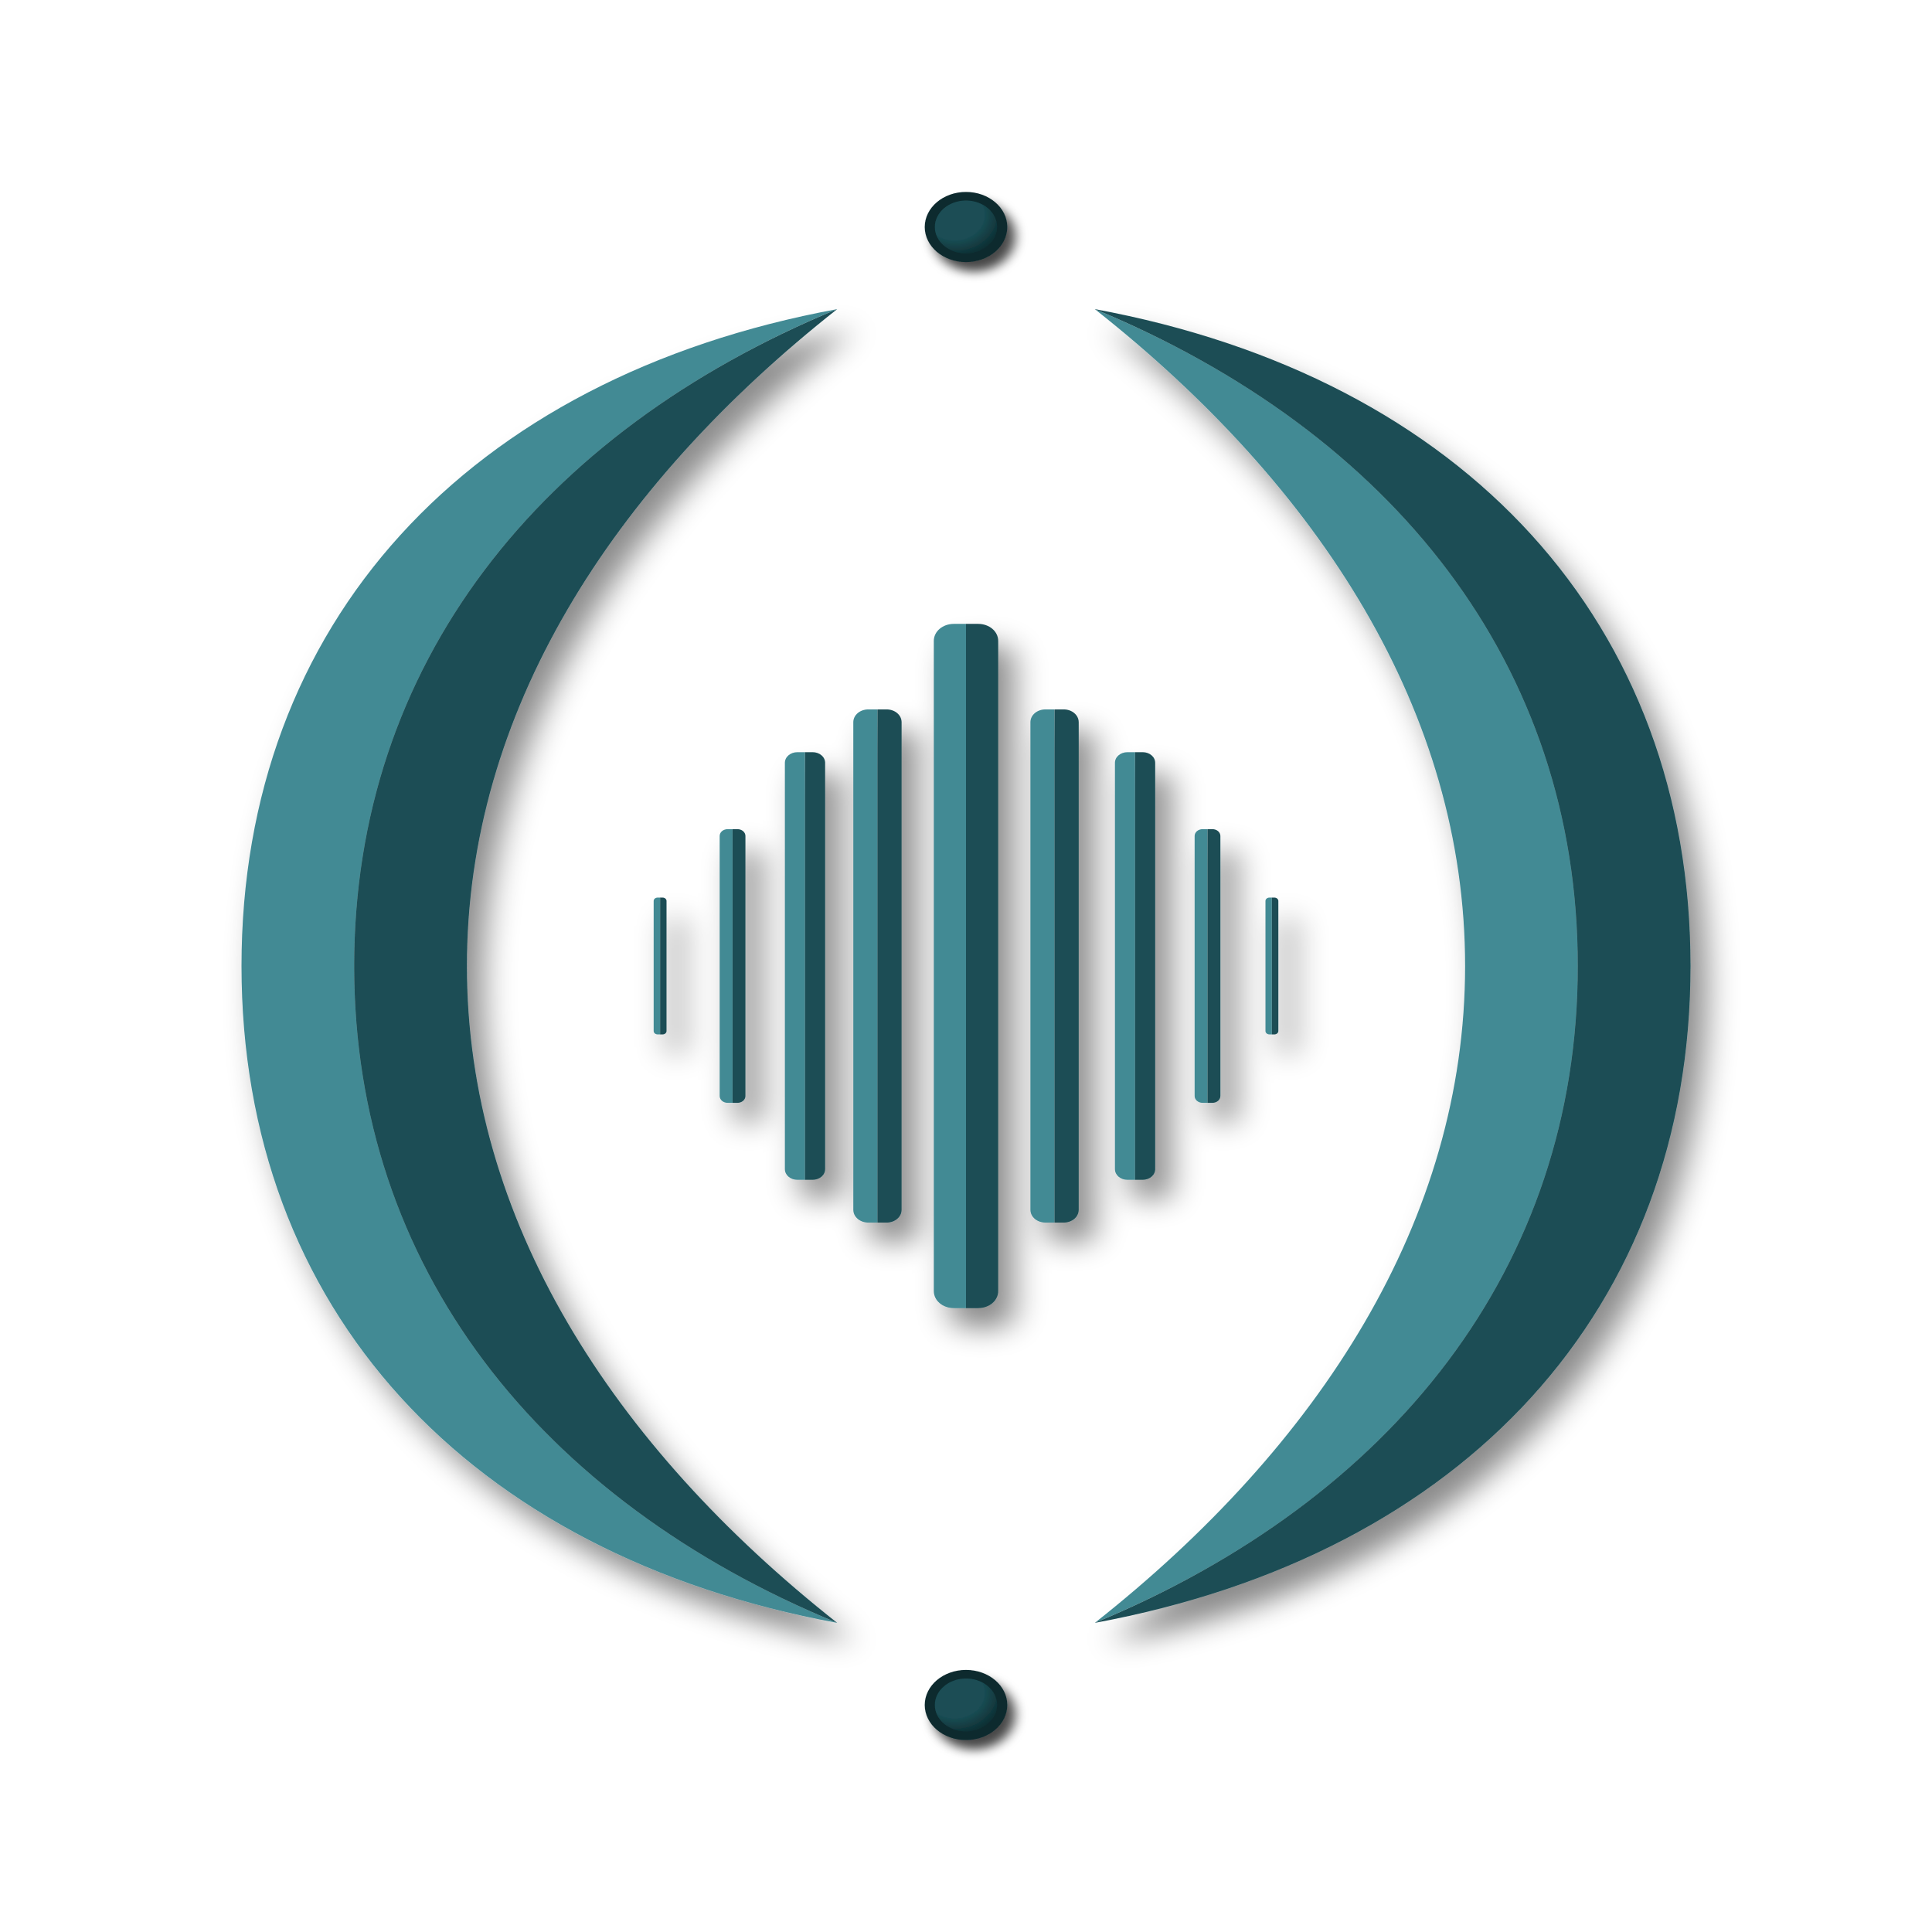
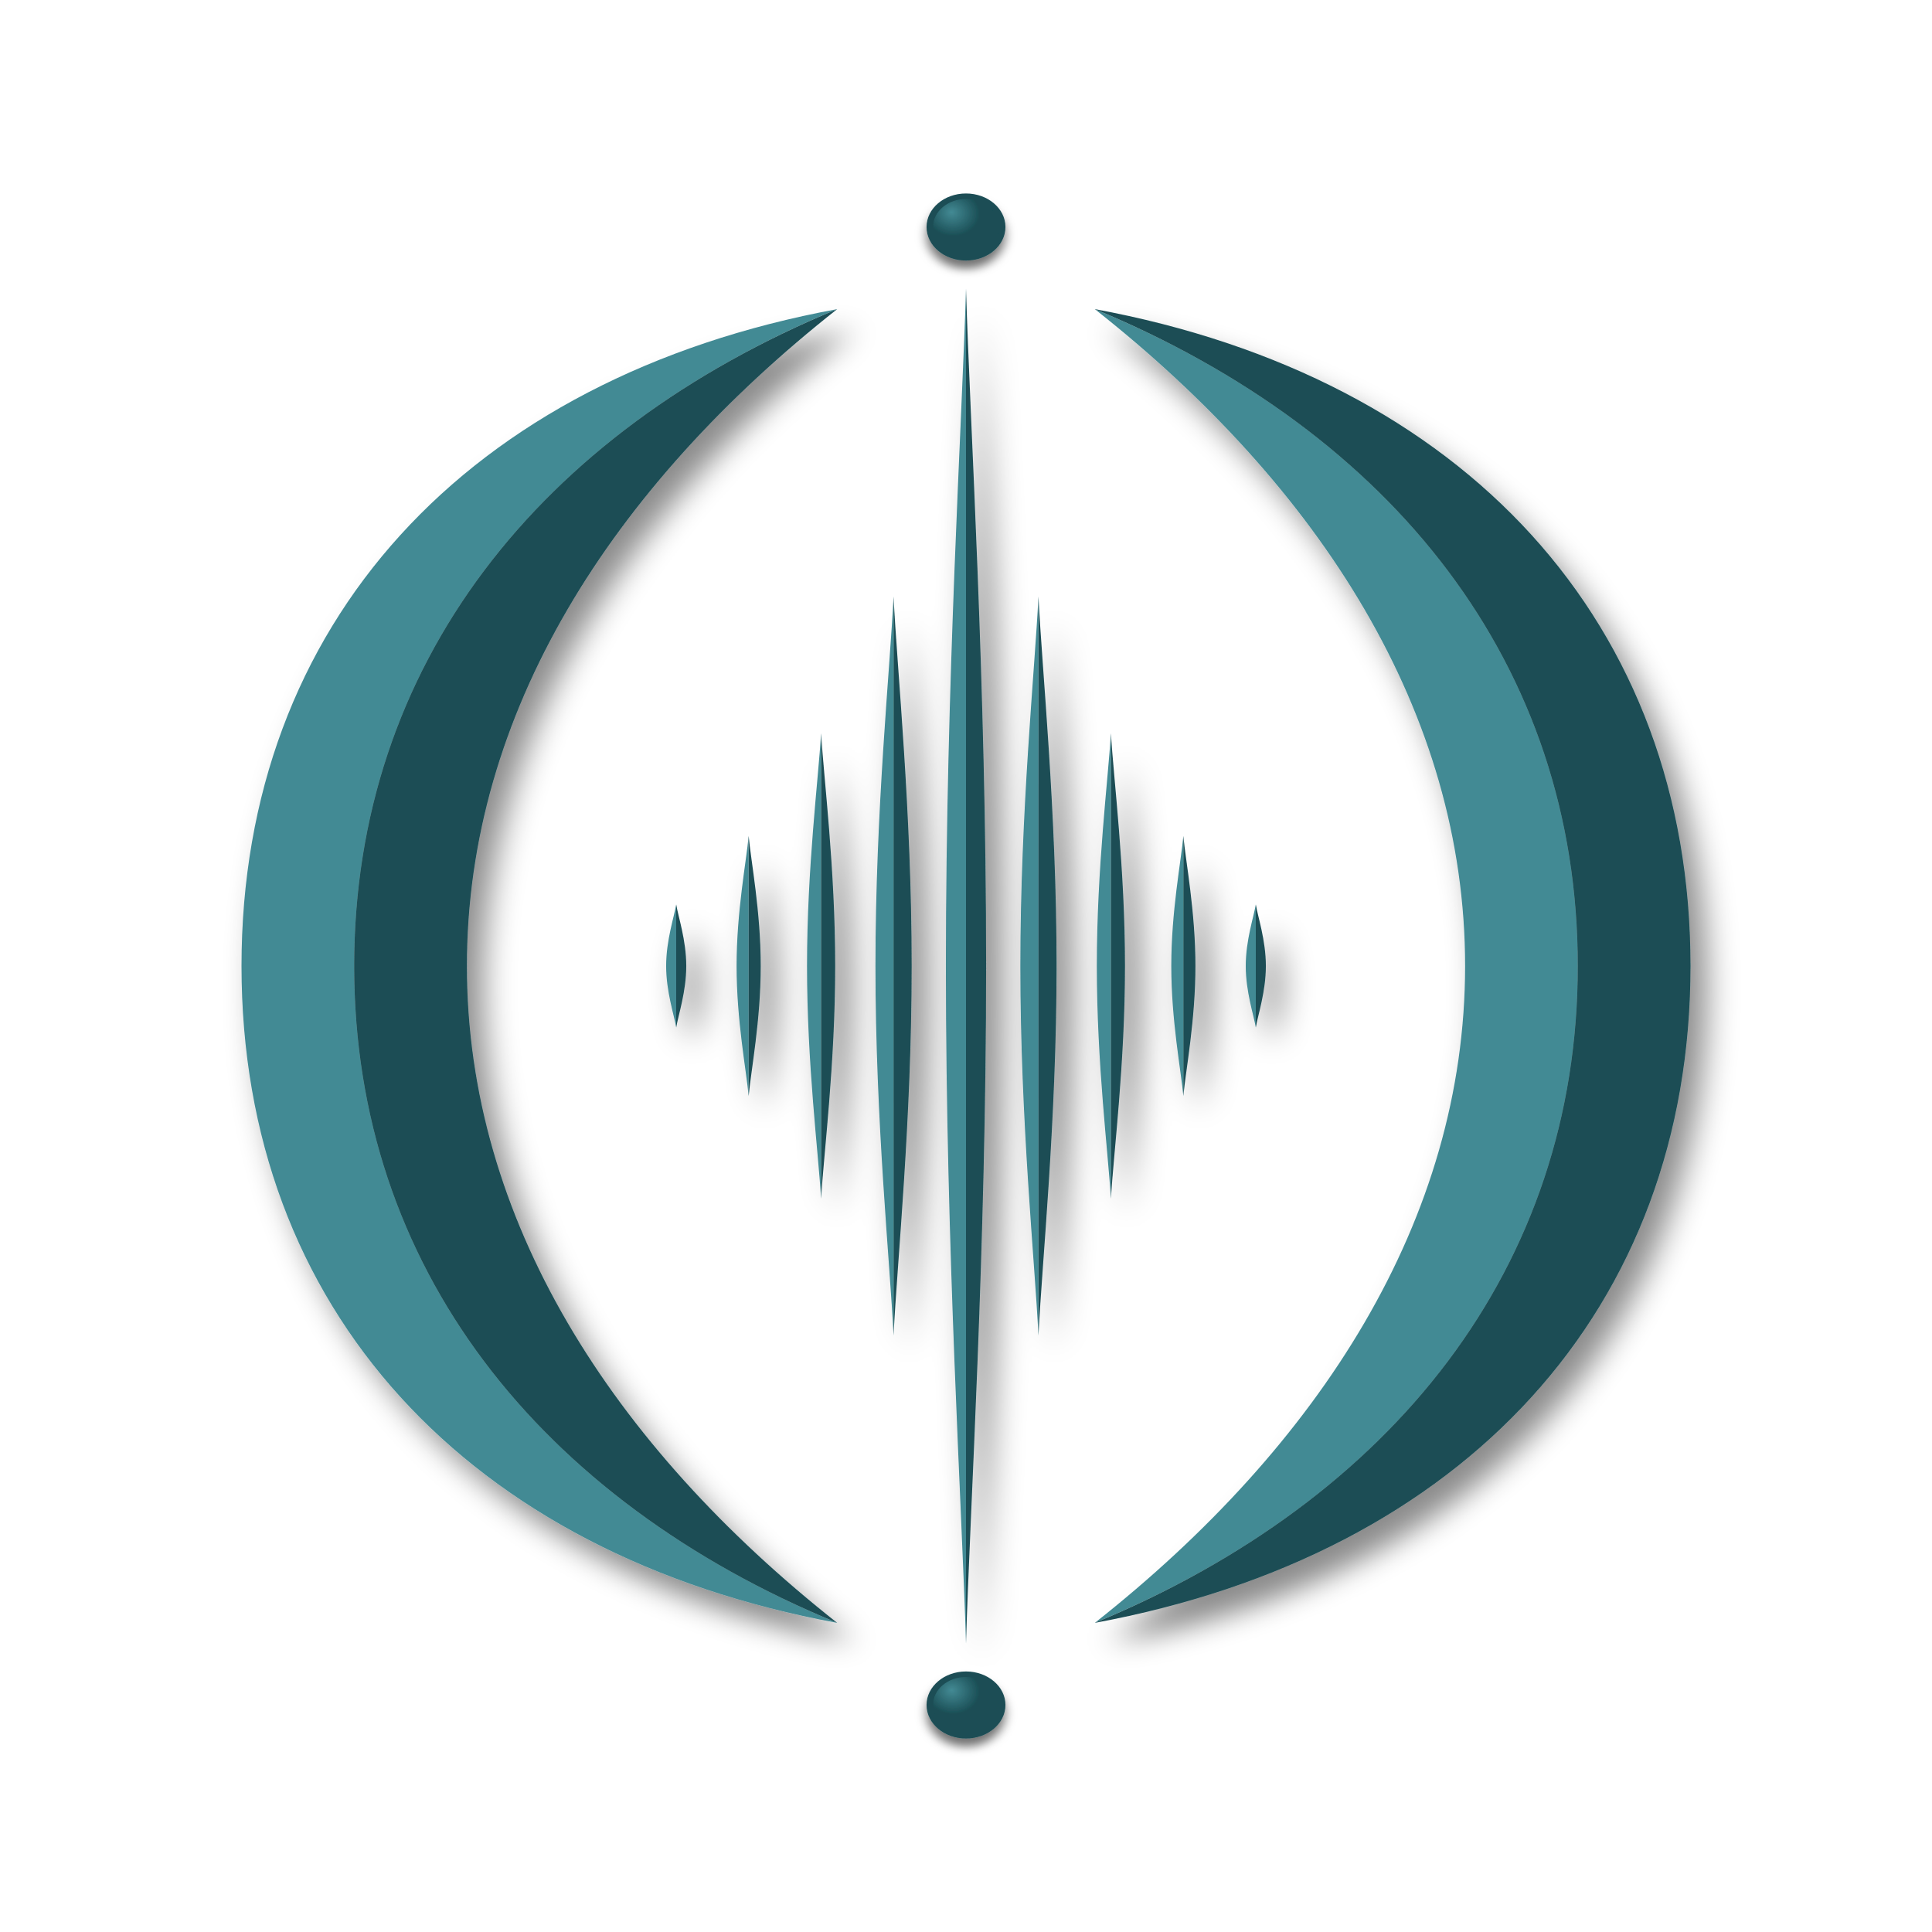
<svg xmlns="http://www.w3.org/2000/svg" viewBox="0 0 240 240" role="img" aria-labelledby="title">
  <defs>
    <linearGradient id="word-face" x1="0" y1="0" x2="0" y2="1">
      <stop stop-color="#438A94" />
      <stop offset=".2" stop-color="#1A4D54" />
      <stop offset=".72" stop-color="#1A4D54" />
      <stop offset="1" stop-color="#1A4D54" />
    </linearGradient>
    <linearGradient id="word-highlight" x1="0" y1="0" x2="1" y2="1">
      <stop stop-color="#438A94" />
      <stop offset="1" stop-color="#1A4D54" />
    </linearGradient>
    <linearGradient id="word-shadow" x1="0" y1="0" x2="1" y2="1">
      <stop stop-color="#1A4D54" />
      <stop offset="1" stop-color="#1A4D54" />
    </linearGradient>
    <filter id="raised" x="-30%" y="-30%" width="170%" height="180%">
      <feDropShadow dx="2" dy="3" stdDeviation="2" flood-color="#000000" flood-opacity=".46" />
    </filter>
    <filter id="word-depth" x="-8%" y="-20%" width="116%" height="150%">
      <feGaussianBlur in="SourceAlpha" stdDeviation="2" result="glowAlpha" />
      <feFlood flood-color="#1A4D54" flood-opacity=".14" />
      <feComposite in2="glowAlpha" operator="in" result="glow" />
      <feDropShadow dx="1.6" dy="2.4" stdDeviation="1.1" flood-color="#061C22" flood-opacity=".38" />
      <feMerge>
        <feMergeNode in="glow" />
        <feMergeNode in="SourceGraphic" />
      </feMerge>
    </filter>
    <filter id="dot-inset" x="-80%" y="-80%" width="260%" height="260%">
-       <feDropShadow dx="-.7" dy="-.8" stdDeviation=".45" flood-color="#438A94" flood-opacity=".28" />
-       <feDropShadow dx="1" dy="1.4" stdDeviation=".7" flood-color="#000000" flood-opacity=".72" />
+       <feDropShadow dx="0" dy="1.2" stdDeviation=".65" flood-color="#000000" flood-opacity=".55" />
    </filter>
-     <radialGradient id="dot-face" cx="36%" cy="32%" r="70%" fx="32%" fy="28%">
-       <stop stop-color="#1A4D54" />
-       <stop offset=".58" stop-color="#1A4D54" />
-       <stop offset="1" stop-color="#0B292D" />
+     <radialGradient id="dot-face" cx="34%" cy="30%" r="72%" fx="30%" fy="26%">
+       <stop stop-color="#438A94" />
+       <stop offset=".52" stop-color="#1A4D54" />
+       <stop offset="1" stop-color="#1A4D54" />
    </radialGradient>
-     <symbol id="left-wave-bar" viewBox="0 0 8 100">
-       <path d="M4 0H2.5C1.1 0 0 1.1 0 2.5v95C0 98.9 1.1 100 2.5 100H4Z" fill="#438A94" />
-       <path d="M4 0h1.5C6.9 0 8 1.1 8 2.5v95C8 98.9 6.9 100 5.5 100H4Z" fill="#1A4D54" />
+     <symbol id="left-wave-bar" viewBox="0 0 8 100" preserveAspectRatio="none">
+       <path d="M4 0C3.2 10 0 29 0 50s3.2 40 4 50Z" fill="#438A94" />
+       <path d="M4 0c.8 10 4 29 4 50s-3.2 40-4 50Z" fill="#1A4D54" />
    </symbol>
-     <symbol id="right-wave-bar" viewBox="0 0 8 100">
-       <path d="M4 0H2.5C1.1 0 0 1.1 0 2.5v95C0 98.9 1.1 100 2.5 100H4Z" fill="#438A94" />
-       <path d="M4 0h1.5C6.9 0 8 1.1 8 2.5v95C8 98.9 6.9 100 5.5 100H4Z" fill="#1A4D54" />
+     <symbol id="right-wave-bar" viewBox="0 0 8 100" preserveAspectRatio="none">
+       <path d="M4 0C3.2 10 0 29 0 50s3.2 40 4 50Z" fill="#438A94" />
+       <path d="M4 0c.8 10 4 29 4 50s-3.2 40-4 50Z" fill="#1A4D54" />
    </symbol>
  </defs>
  <g transform="translate(0 18) scale(1 .85)">
    <g filter="url(#raised)">
      <path d="M104 24C58 34 30 70 30 120C30 170 58 206 104 216C67 198 44 164 44 120C44 76 67 42 104 24Z" fill="#438A94" />
      <path d="M104 24C67 42 44 76 44 120C44 164 67 198 104 216C76 190 58 157 58 120C58 83 76 50 104 24Z" fill="#1A4D54" />
      <path d="M136 24C164 50 182 83 182 120C182 157 164 190 136 216C173 198 196 164 196 120C196 76 173 42 136 24Z" fill="#438A94" />
      <path d="M136 24C173 42 196 76 196 120C196 164 173 198 136 216C182 206 210 170 210 120C210 70 182 34 136 24Z" fill="#1A4D54" />
-       <use href="#left-wave-bar" x="80.5" y="110" width="3" height="20" />
-       <use href="#left-wave-bar" x="89" y="100" width="4" height="40" />
-       <use href="#left-wave-bar" x="97.5" y="85" width="5" height="70" />
-       <use href="#left-wave-bar" x="106" y="65" width="6" height="110" />
-       <use href="#left-wave-bar" x="116" y="28" width="8" height="184" />
-       <use href="#right-wave-bar" x="128" y="65" width="6" height="110" />
-       <use href="#right-wave-bar" x="138.5" y="85" width="5" height="70" />
-       <use href="#right-wave-bar" x="148" y="100" width="4" height="40" />
-       <use href="#right-wave-bar" x="156.5" y="110" width="3" height="20" />
+       <use href="#left-wave-bar" x="82.75" y="111" width="2.5" height="18" />
+       <use href="#left-wave-bar" x="91.5" y="101" width="3" height="38" />
+       <use href="#left-wave-bar" x="100.25" y="86" width="3.5" height="68" />
+       <use href="#left-wave-bar" x="108.75" y="66" width="4.5" height="108" />
+       <use href="#left-wave-bar" x="117.5" y="21" width="5" height="198" />
+       <use href="#right-wave-bar" x="126.75" y="66" width="4.5" height="108" />
+       <use href="#right-wave-bar" x="136.25" y="86" width="3.5" height="68" />
+       <use href="#right-wave-bar" x="145.5" y="101" width="3" height="38" />
+       <use href="#right-wave-bar" x="154.75" y="111" width="2.5" height="18" />
    </g>
-     <circle cx="120" cy="12" r="4.5" fill="url(#dot-face)" stroke="#0B292D" stroke-width="1.25" filter="url(#dot-inset)" />
-     <circle cx="120" cy="228" r="4.5" fill="url(#dot-face)" stroke="#0B292D" stroke-width="1.25" filter="url(#dot-inset)" />
+     <circle cx="120" cy="12" r="4.5" fill="url(#dot-face)" stroke="#1A4D54" stroke-width=".8" filter="url(#dot-inset)" />
+     <circle cx="120" cy="228" r="4.5" fill="url(#dot-face)" stroke="#1A4D54" stroke-width=".8" filter="url(#dot-inset)" />
  </g>
</svg>
